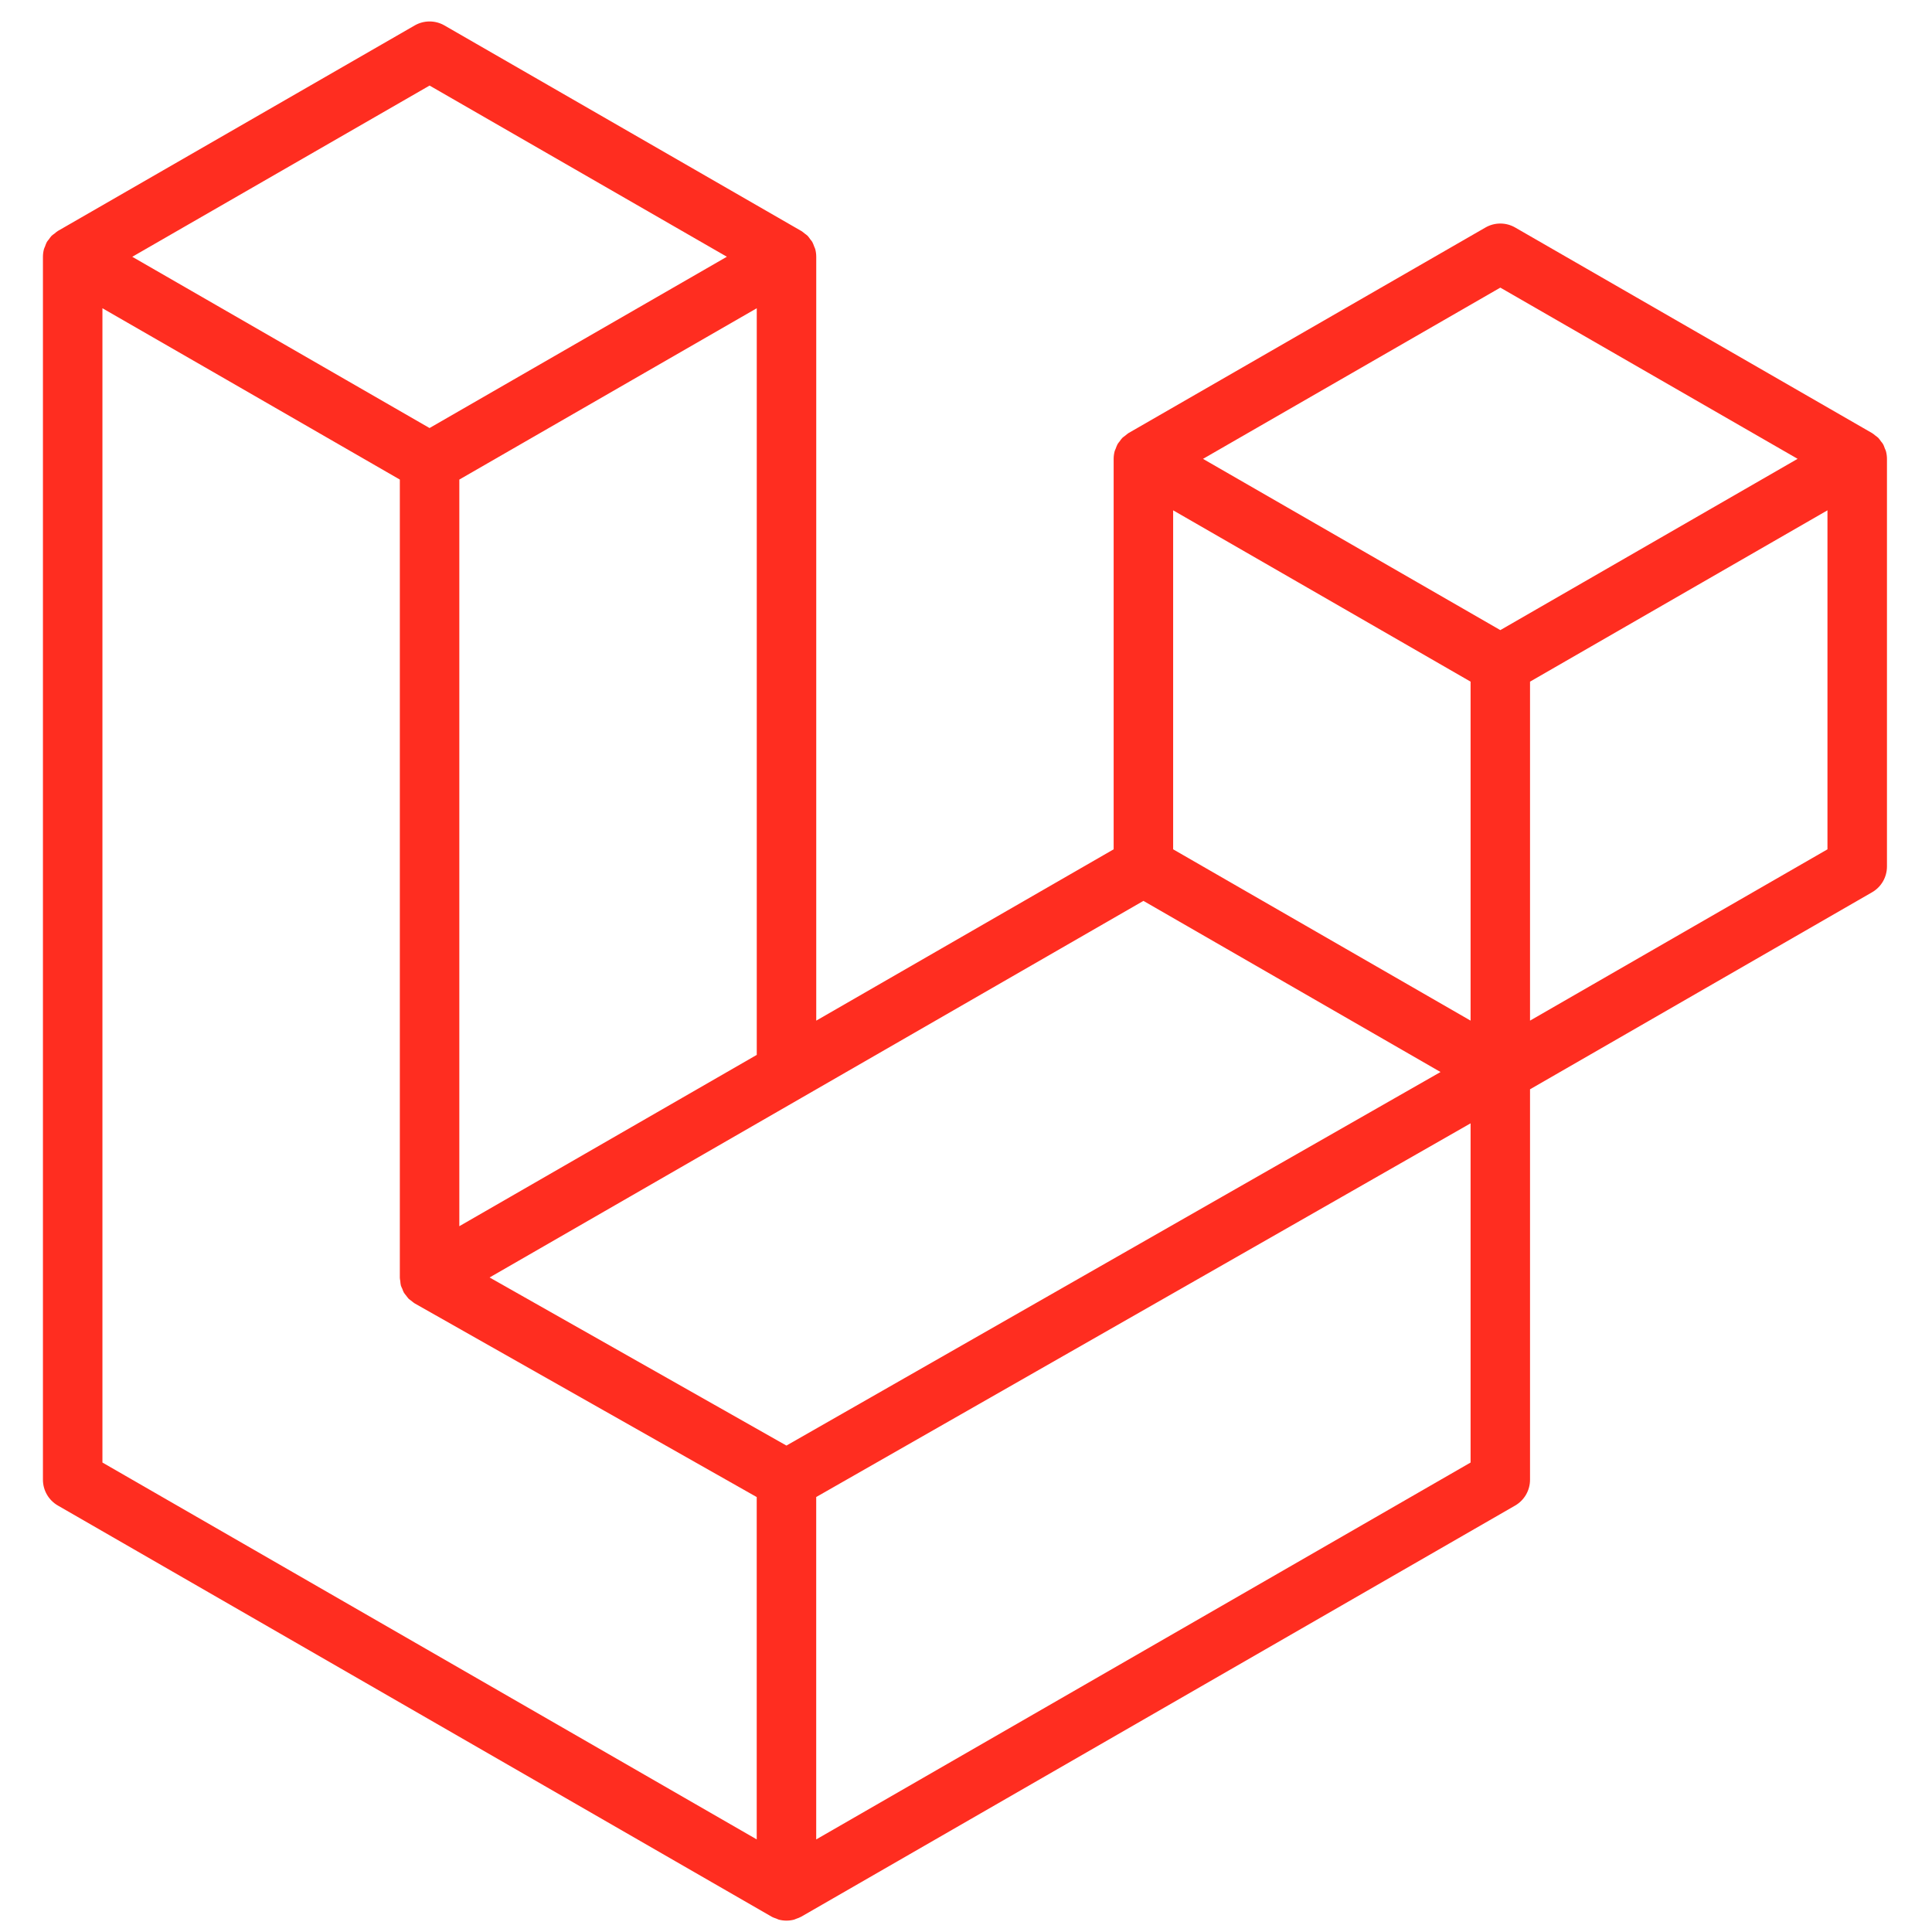
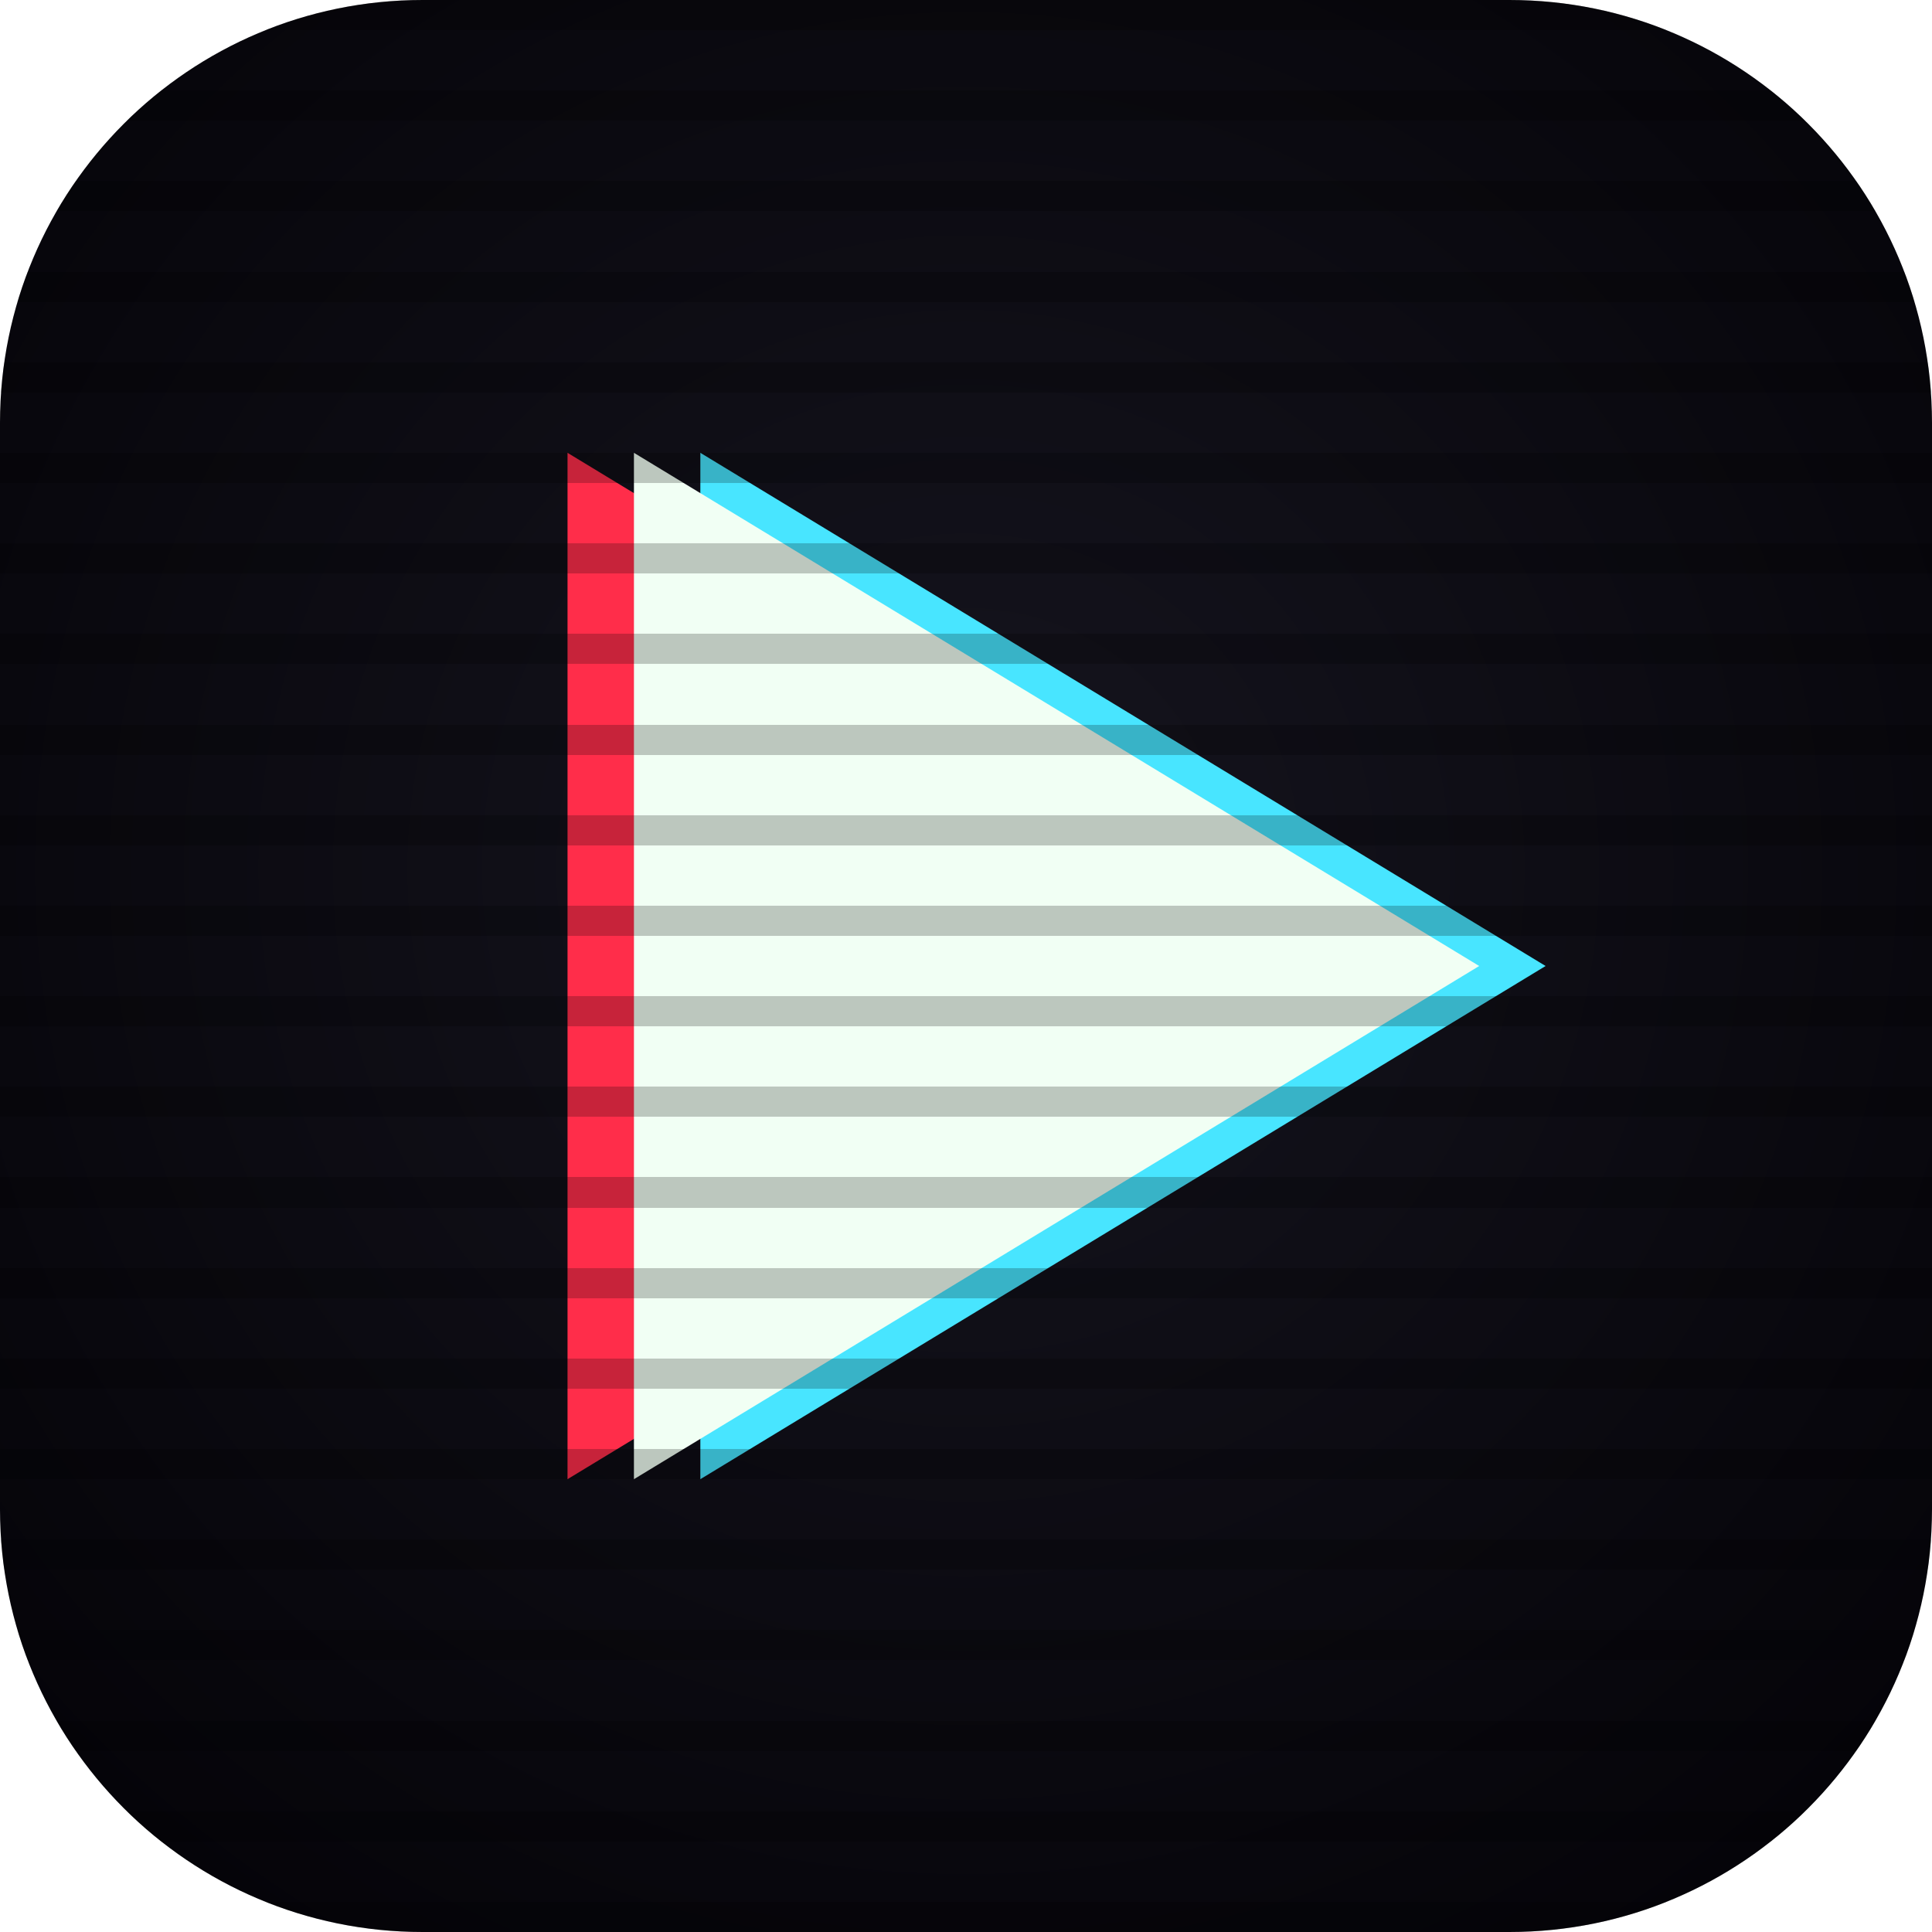
- <svg xmlns="http://www.w3.org/2000/svg" width="166" height="166" viewBox="0 0 166 166" fill="none">
-   <path fill-rule="evenodd" clip-rule="evenodd" d="M162.041 38.759C162.099 38.977 162.129 39.201 162.13 39.426V74.452C162.13 74.902 162.011 75.344 161.786 75.733C161.561 76.122 161.237 76.444 160.847 76.668L131.462 93.594V127.141C131.462 128.054 130.977 128.897 130.186 129.357L68.847 164.683C68.707 164.763 68.554 164.814 68.401 164.868C68.343 164.887 68.289 164.922 68.228 164.938C67.8 165.051 67.349 165.051 66.92 164.938C66.85 164.919 66.786 164.881 66.719 164.855C66.579 164.804 66.432 164.76 66.298 164.683L4.972 129.357C4.583 129.133 4.259 128.81 4.034 128.421C3.808 128.032 3.69 127.591 3.689 127.141L3.689 22.063C3.689 21.834 3.721 21.61 3.779 21.393C3.798 21.32 3.843 21.253 3.868 21.179C3.916 21.045 3.961 20.908 4.031 20.783C4.079 20.7 4.149 20.633 4.206 20.557C4.28 20.454 4.347 20.349 4.433 20.26C4.506 20.186 4.602 20.132 4.685 20.068C4.778 19.992 4.861 19.909 4.966 19.848L35.633 2.185C36.022 1.961 36.462 1.844 36.91 1.844C37.358 1.844 37.798 1.961 38.186 2.185L68.851 19.848H68.857C68.959 19.912 69.045 19.992 69.138 20.065C69.221 20.129 69.313 20.186 69.387 20.257C69.476 20.349 69.54 20.454 69.616 20.557C69.671 20.633 69.744 20.7 69.789 20.783C69.862 20.911 69.904 21.045 69.955 21.179C69.98 21.253 70.025 21.32 70.044 21.396C70.103 21.614 70.133 21.838 70.133 22.063V87.694L95.686 72.974V39.423C95.686 39.2 95.718 38.973 95.775 38.759C95.798 38.683 95.839 38.615 95.865 38.542C95.916 38.408 95.96 38.271 96.031 38.146C96.079 38.063 96.149 37.996 96.203 37.92C96.279 37.818 96.343 37.712 96.433 37.623C96.506 37.549 96.599 37.495 96.681 37.431C96.777 37.355 96.86 37.272 96.962 37.211L127.633 19.548C128.021 19.324 128.461 19.206 128.91 19.206C129.358 19.206 129.798 19.324 130.186 19.548L160.85 37.211C160.959 37.275 161.042 37.355 161.137 37.428C161.217 37.492 161.31 37.549 161.383 37.62C161.473 37.712 161.536 37.818 161.613 37.92C161.67 37.996 161.741 38.063 161.785 38.146C161.859 38.271 161.9 38.408 161.951 38.542C161.98 38.615 162.021 38.683 162.041 38.759ZM157.018 72.974V43.848L146.287 50.028L131.462 58.568V87.694L157.021 72.974H157.018ZM126.354 125.663V96.518L111.771 104.85L70.13 128.626V158.046L126.354 125.663ZM8.801 26.485V125.663L65.018 158.043V128.629L35.649 112L35.64 111.994L35.627 111.988C35.528 111.93 35.445 111.847 35.353 111.777C35.273 111.713 35.18 111.662 35.11 111.592L35.104 111.582C35.021 111.502 34.963 111.403 34.893 111.314C34.829 111.228 34.753 111.154 34.702 111.065L34.699 111.055C34.641 110.96 34.606 110.845 34.565 110.736C34.523 110.64 34.469 110.551 34.443 110.449C34.411 110.328 34.405 110.197 34.392 110.072C34.379 109.976 34.354 109.881 34.354 109.785V109.778V41.205L19.532 32.662L8.801 26.485ZM36.913 7.35L11.364 22.063L36.907 36.777L62.453 22.06L36.907 7.35H36.913ZM50.2 99.174L65.022 90.637V26.485L54.291 32.665L39.466 41.205V105.357L50.2 99.174ZM128.91 24.713L103.363 39.426L128.91 54.14L154.453 39.423L128.91 24.713ZM126.354 58.568L111.529 50.028L100.798 43.848V72.974L115.619 81.511L126.354 87.694V58.568ZM67.571 124.205L105.042 102.803L123.772 92.109L98.245 77.405L68.854 94.334L42.066 109.762L67.571 124.205Z" fill="#FF2D20" />
+ <svg xmlns="http://www.w3.org/2000/svg" viewBox="0 0 32 32">
+   <defs>
+     <pattern id="scan" width="32" height="1.5" patternUnits="userSpaceOnUse">
+       <rect width="32" height="0.5" fill="#000" fill-opacity="0.22" />
+     </pattern>
+     <radialGradient id="glass" cx="50%" cy="45%" r="65%">
+       <stop offset="0" stop-color="#16151f" />
+       <stop offset="1" stop-color="#050409" />
+     </radialGradient>
+   </defs>
+   <rect width="32" height="32" rx="7" fill="url(#glass)" />
+   <path d="M10.5 7.5 L24.5 16 L10.5 24.5 Z" fill="#ff2d4a" transform="translate(-1.1 0)" />
+   <path d="M10.5 7.5 L24.5 16 L10.5 24.5 Z" fill="#48e5ff" transform="translate(1.1 0)" />
+   <path d="M10.5 7.5 L24.5 16 L10.5 24.5 Z" fill="#f1fff4" />
+   <rect width="32" height="32" rx="7" fill="url(#scan)" />
</svg>
